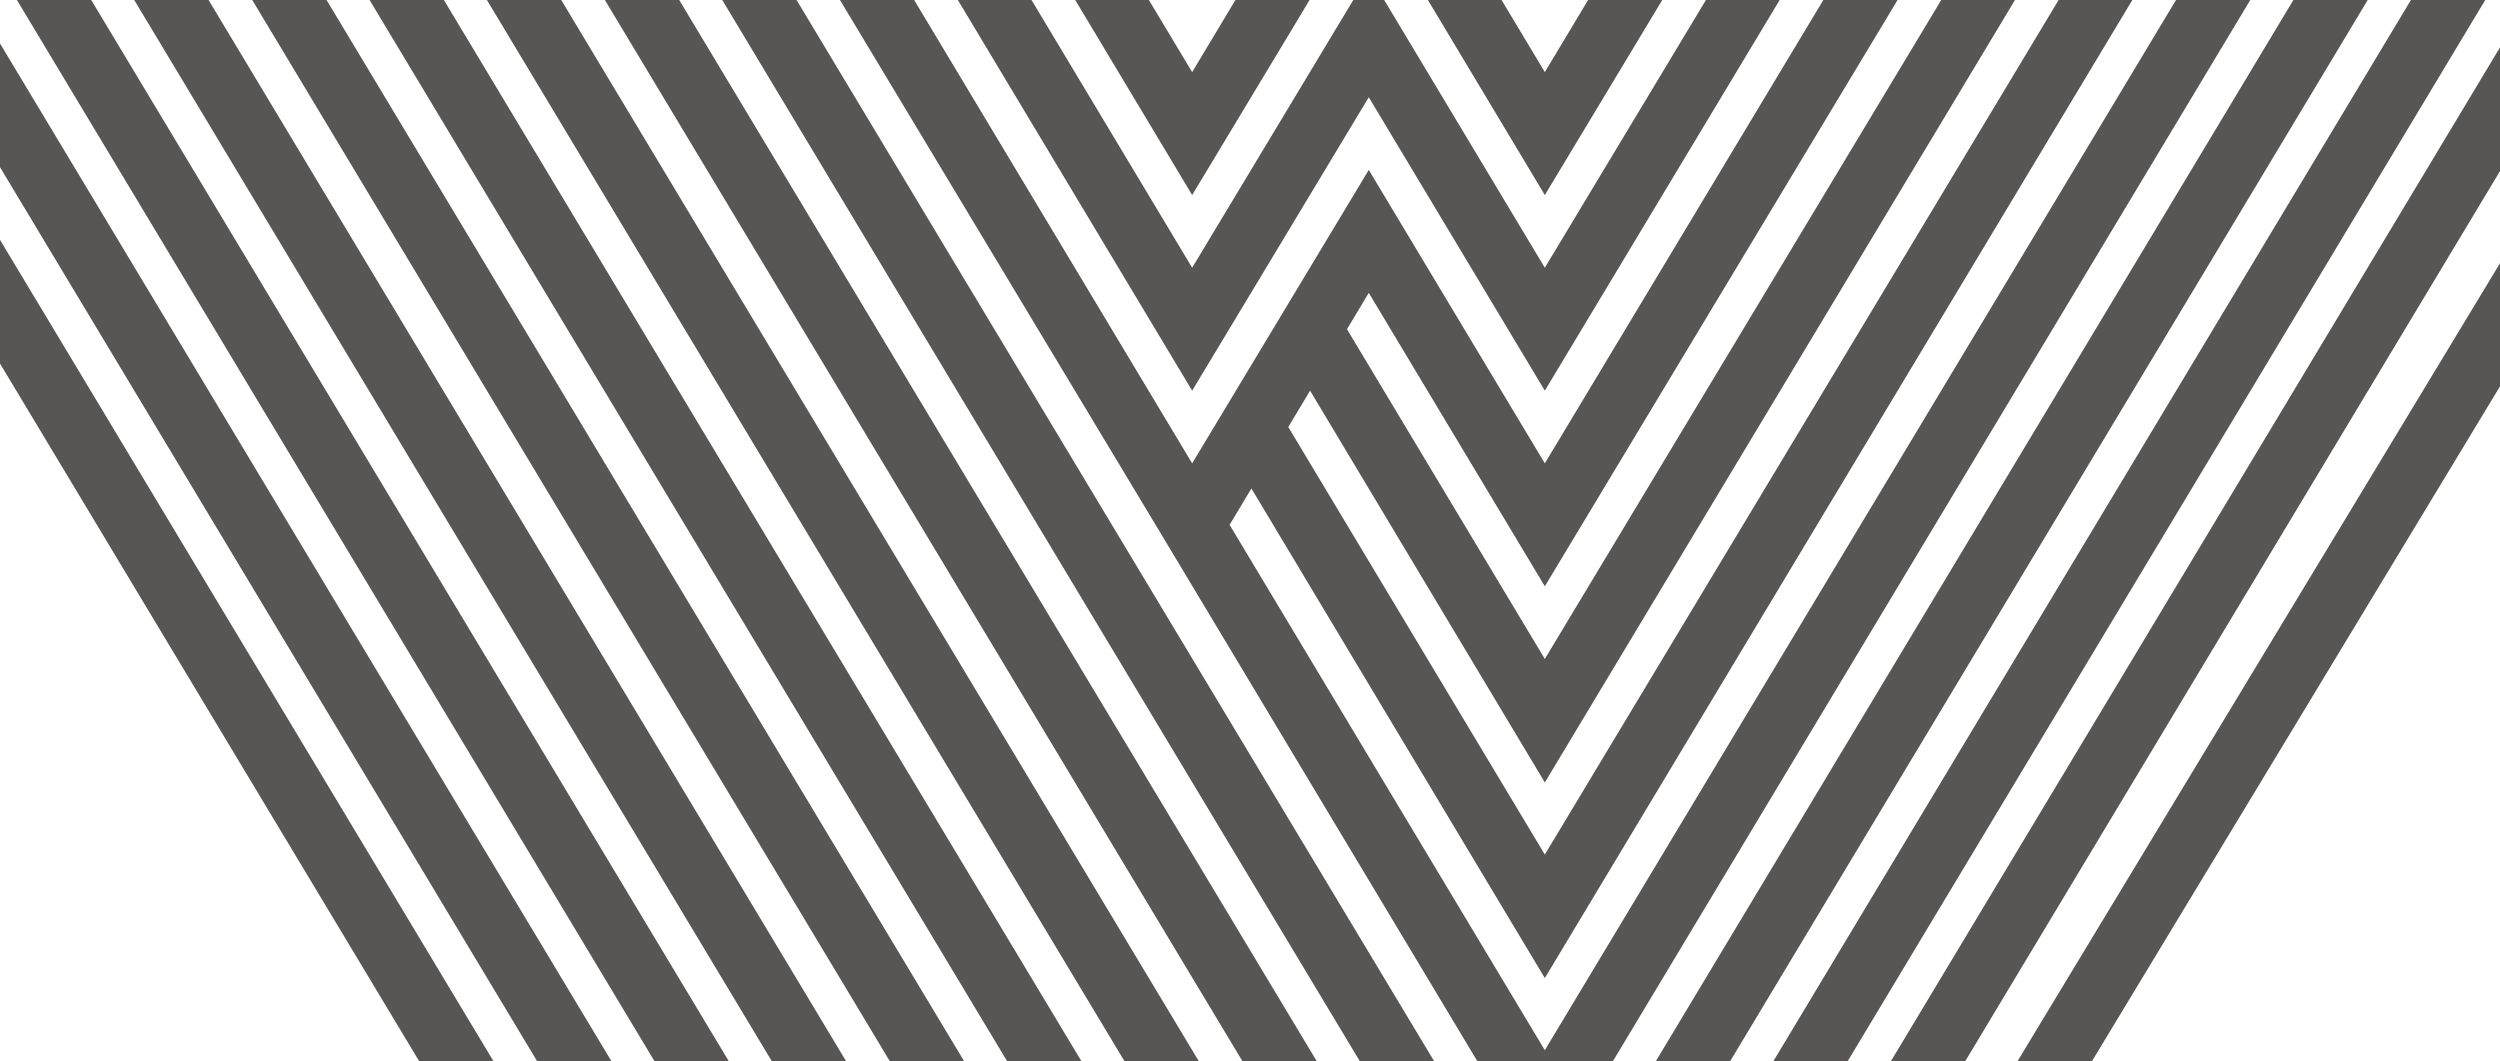
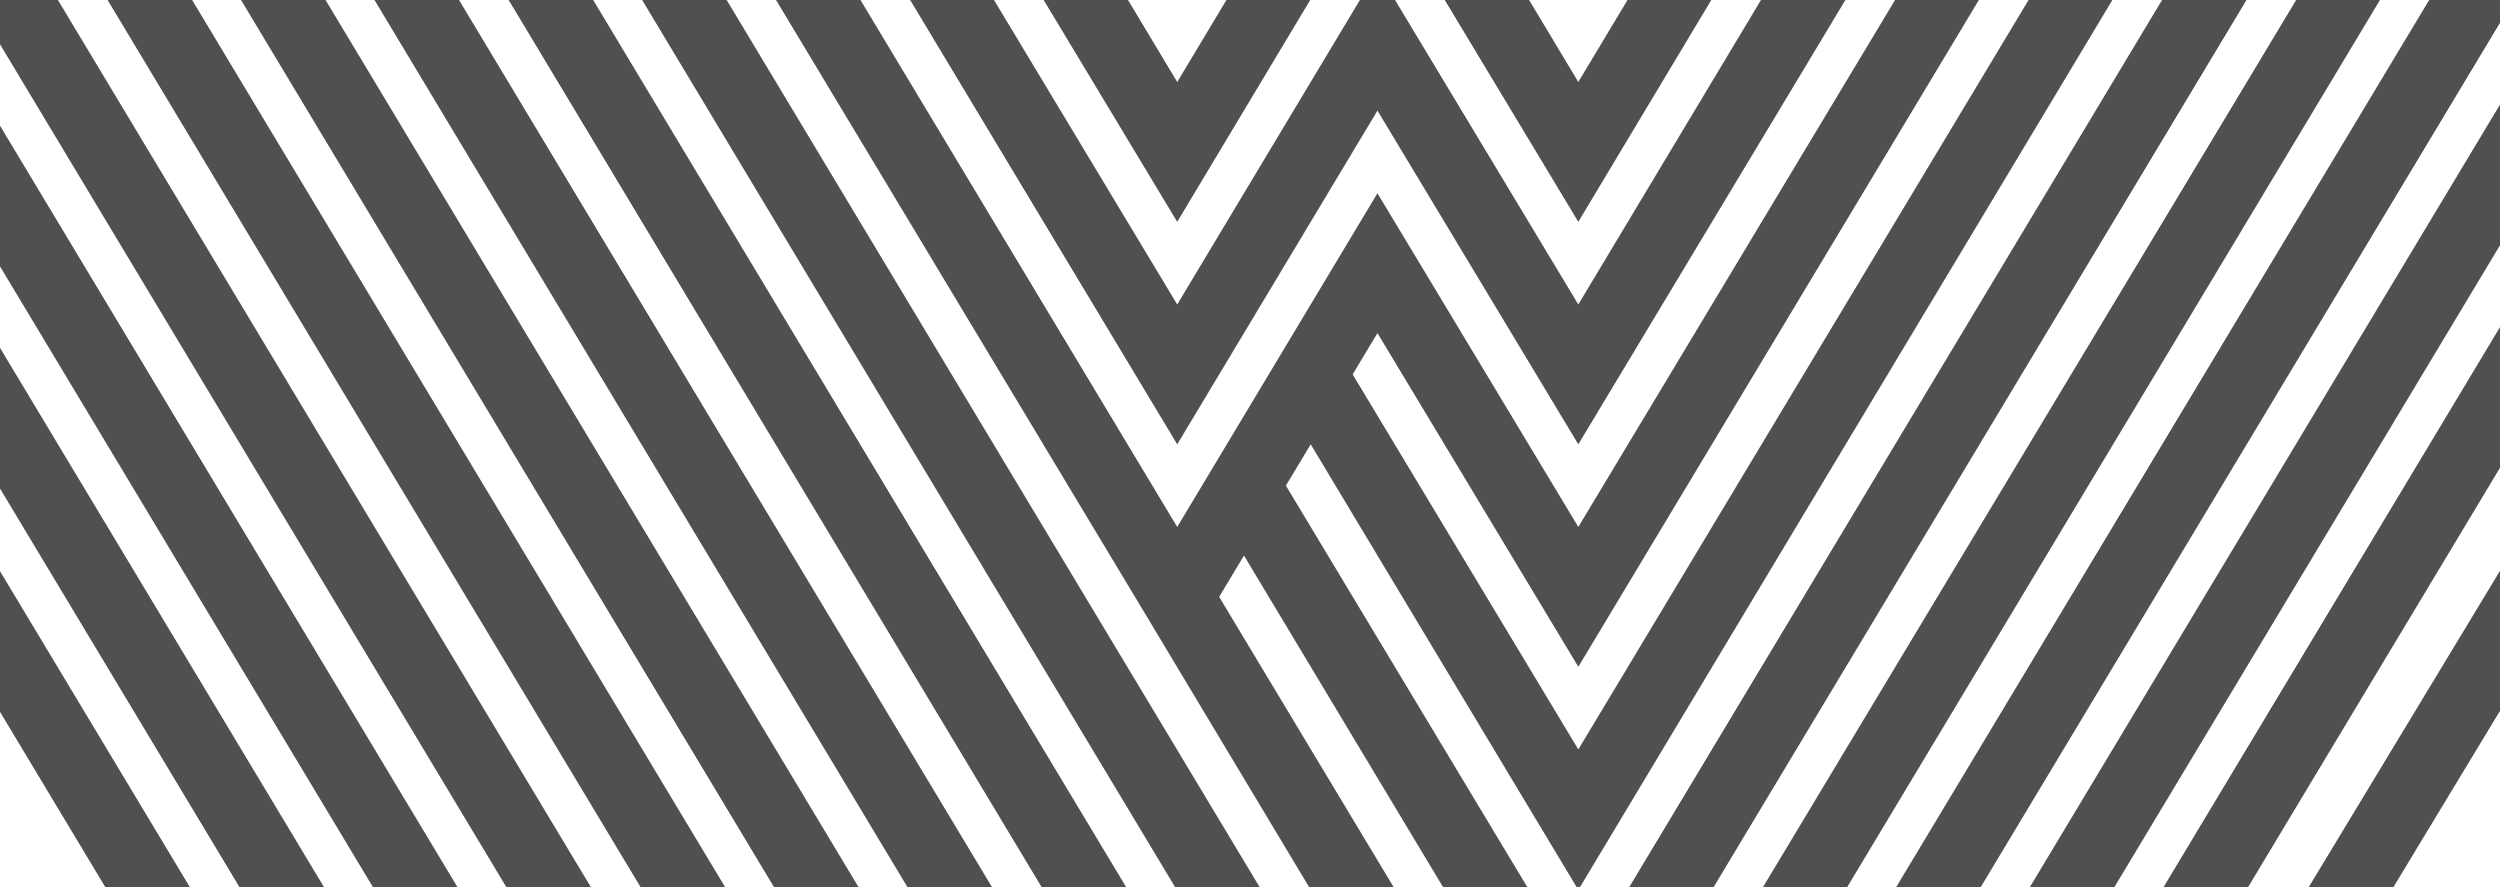
- <svg xmlns="http://www.w3.org/2000/svg" version="1.1" id="Layer_1" x="0px" y="0px" viewBox="0 0 447.3 189.8" style="enable-background:new 0 0 447.3 189.8;" xml:space="preserve">
+ <svg xmlns="http://www.w3.org/2000/svg" version="1.1" id="Layer_1" x="0px" y="0px" viewBox="0 0 393.3 139.5" style="enable-background:new 0 0 393.3 139.5;" xml:space="preserve">
  <style type="text/css">
	.st0{opacity:0.79;}
- 	.st1{fill:#2C2A29;}
+ 	.st1{fill:#232222;}
</style>
  <g class="st0">
-     <rect x="186.6" y="-22.9" transform="matrix(0.8572 -0.515 0.515 0.8572 -20.9067 112.4498)" class="st1" width="11.4" height="233.6" />
-     <polygon class="st1" points="244.9,17.4 276.4,69.9 320.4,-3.3 310.7,-9.1 276.4,47.9 244.9,-4.6 213.3,47.9 179.1,-9.1    169.4,-3.3 213.3,69.9  " />
-     <polygon class="st1" points="394.8,-9.1 276.4,187.9 220,93.9 223.9,87.4 276.4,175 383.5,-3.3 373.8,-9.1 276.4,152.9 230.5,76.4    234.4,69.9 276.4,140 362.5,-3.3 352.8,-9.1 276.4,117.9 241,58.9 244.9,52.4 276.4,104.9 341.5,-3.3 331.7,-9.1 276.4,82.9    244.9,30.4 213.3,82.9 158.1,-9.1 148.3,-3.3 208.5,96.8 268.6,197 276.4,192.2 284.3,197 404.6,-3.3  " />
-     <polygon class="st1" points="299.4,-3.3 289.6,-9.1 276.4,12.9 263.2,-9.1 253.5,-3.3 276.4,34.9  " />
-     <polygon class="st1" points="236.3,-3.3 226.5,-9.1 213.3,12.9 200.1,-9.1 190.4,-3.3 213.3,34.9  " />
-     <rect x="243.8" y="88.2" transform="matrix(0.515 -0.8572 0.8572 0.515 94.3729 354.6393)" class="st1" width="233.6" height="11.4" />
-     <rect x="102.5" y="-22.9" transform="matrix(0.8572 -0.515 0.515 0.8572 -32.9264 69.1091)" class="st1" width="11.4" height="233.6" />
-     <rect x="123.5" y="-22.9" transform="matrix(0.8572 -0.515 0.515 0.8572 -29.9224 79.9485)" class="st1" width="11.4" height="233.6" />
-     <rect x="144.5" y="-22.9" transform="matrix(0.8572 -0.515 0.515 0.8572 -26.9185 90.7776)" class="st1" width="11.4" height="233.6" />
-     <rect x="165.6" y="-22.9" transform="matrix(0.8572 -0.515 0.515 0.8572 -23.9145 101.617)" class="st1" width="11.4" height="233.6" />
-     <rect x="18.3" y="-22.9" transform="matrix(0.8572 -0.515 0.515 0.8572 -44.9461 25.7684)" class="st1" width="11.4" height="233.6" />
-     <rect x="39.4" y="-22.9" transform="matrix(0.8572 -0.515 0.515 0.8572 -41.9421 36.6078)" class="st1" width="11.4" height="233.6" />
-     <rect x="60.4" y="-22.9" transform="matrix(0.8572 -0.515 0.515 0.8572 -38.9382 47.4369)" class="st1" width="11.4" height="233.6" />
-     <rect x="81.4" y="-22.9" transform="matrix(0.8572 -0.515 0.515 0.8572 -35.9342 58.2763)" class="st1" width="11.4" height="233.6" />
-     <rect x="308.7" y="87.5" transform="matrix(0.5174 -0.8557 0.8557 0.5174 125.8744 409.5812)" class="st1" width="234.7" height="11.4" />
-     <rect x="285.9" y="88.2" transform="matrix(0.515 -0.8572 0.8572 0.515 114.7665 390.7026)" class="st1" width="233.6" height="11.4" />
-     <rect x="264.8" y="88.2" transform="matrix(0.515 -0.8572 0.8572 0.515 104.569 372.6684)" class="st1" width="233.6" height="11.4" />
+     <rect x="158.4" y="-22.9" transform="matrix(0.8572 -0.515 0.515 0.8572 -24.9316 97.9367)" class="st1" width="11.4" height="233.6" />
+     <polygon class="st1" points="216.7,17.4 248.3,69.9 292.3,-3.3 282.5,-9.1 248.3,47.9 216.7,-4.6 185.2,47.9 150.9,-9.1    141.2,-3.3 185.2,69.9  " />
+     <polygon class="st1" points="366.7,-9.1 248.3,187.9 191.8,93.9 195.7,87.4 248.3,175 355.4,-3.3 345.6,-9.1 248.3,152.9    202.3,76.4 206.2,69.9 248.3,140 334.3,-3.3 324.6,-9.1 248.3,117.9 212.8,58.9 216.7,52.4 248.3,104.9 313.3,-3.3 303.6,-9.1    248.3,82.9 216.7,30.4 185.2,82.9 129.9,-9.1 120.1,-3.3 180.3,96.8 240.4,197 248.3,192.2 256.1,197 376.4,-3.3  " />
+     <polygon class="st1" points="271.2,-3.3 261.5,-9.1 248.3,12.9 235.1,-9.1 225.3,-3.3 248.3,34.9  " />
+     <polygon class="st1" points="208.1,-3.3 198.4,-9.1 185.2,12.9 172,-9.1 162.2,-3.3 185.2,34.9  " />
+     <rect x="215.6" y="88.2" transform="matrix(0.515 -0.8572 0.8572 0.515 80.7073 330.4854)" class="st1" width="233.6" height="11.4" />
+     <rect x="74.3" y="-22.9" transform="matrix(0.8572 -0.515 0.515 0.8572 -36.9513 54.596)" class="st1" width="11.4" height="233.6" />
+     <rect x="95.3" y="-22.9" transform="matrix(0.8572 -0.515 0.515 0.8572 -33.9472 65.4353)" class="st1" width="11.4" height="233.6" />
+     <rect x="116.3" y="-22.9" transform="matrix(0.8572 -0.515 0.515 0.8572 -30.9433 76.2645)" class="st1" width="11.4" height="233.6" />
+     <rect x="137.4" y="-22.9" transform="matrix(0.8572 -0.515 0.515 0.8572 -27.9393 87.1039)" class="st1" width="11.4" height="233.6" />
+     <rect x="-9.9" y="-22.9" transform="matrix(0.8572 -0.515 0.515 0.8572 -48.9709 11.2552)" class="st1" width="11.4" height="233.6" />
+     <rect x="11.2" y="-22.9" transform="matrix(0.8572 -0.515 0.515 0.8572 -45.9669 22.0946)" class="st1" width="11.4" height="233.6" />
+     <rect x="32.2" y="-22.9" transform="matrix(0.8572 -0.515 0.515 0.8572 -42.963 32.9238)" class="st1" width="11.4" height="233.6" />
+     <rect x="53.2" y="-22.9" transform="matrix(0.8572 -0.515 0.515 0.8572 -39.959 43.7632)" class="st1" width="11.4" height="233.6" />
+     <rect x="280.5" y="87.5" transform="matrix(0.5174 -0.8557 0.8557 0.5174 112.2759 385.4678)" class="st1" width="234.7" height="11.4" />
+     <rect x="257.7" y="88.2" transform="matrix(0.515 -0.8572 0.8572 0.515 101.1009 366.5488)" class="st1" width="233.6" height="11.4" />
+     <rect x="236.7" y="88.2" transform="matrix(0.515 -0.8572 0.8572 0.515 90.9034 348.5145)" class="st1" width="233.6" height="11.4" />
  </g>
</svg>
